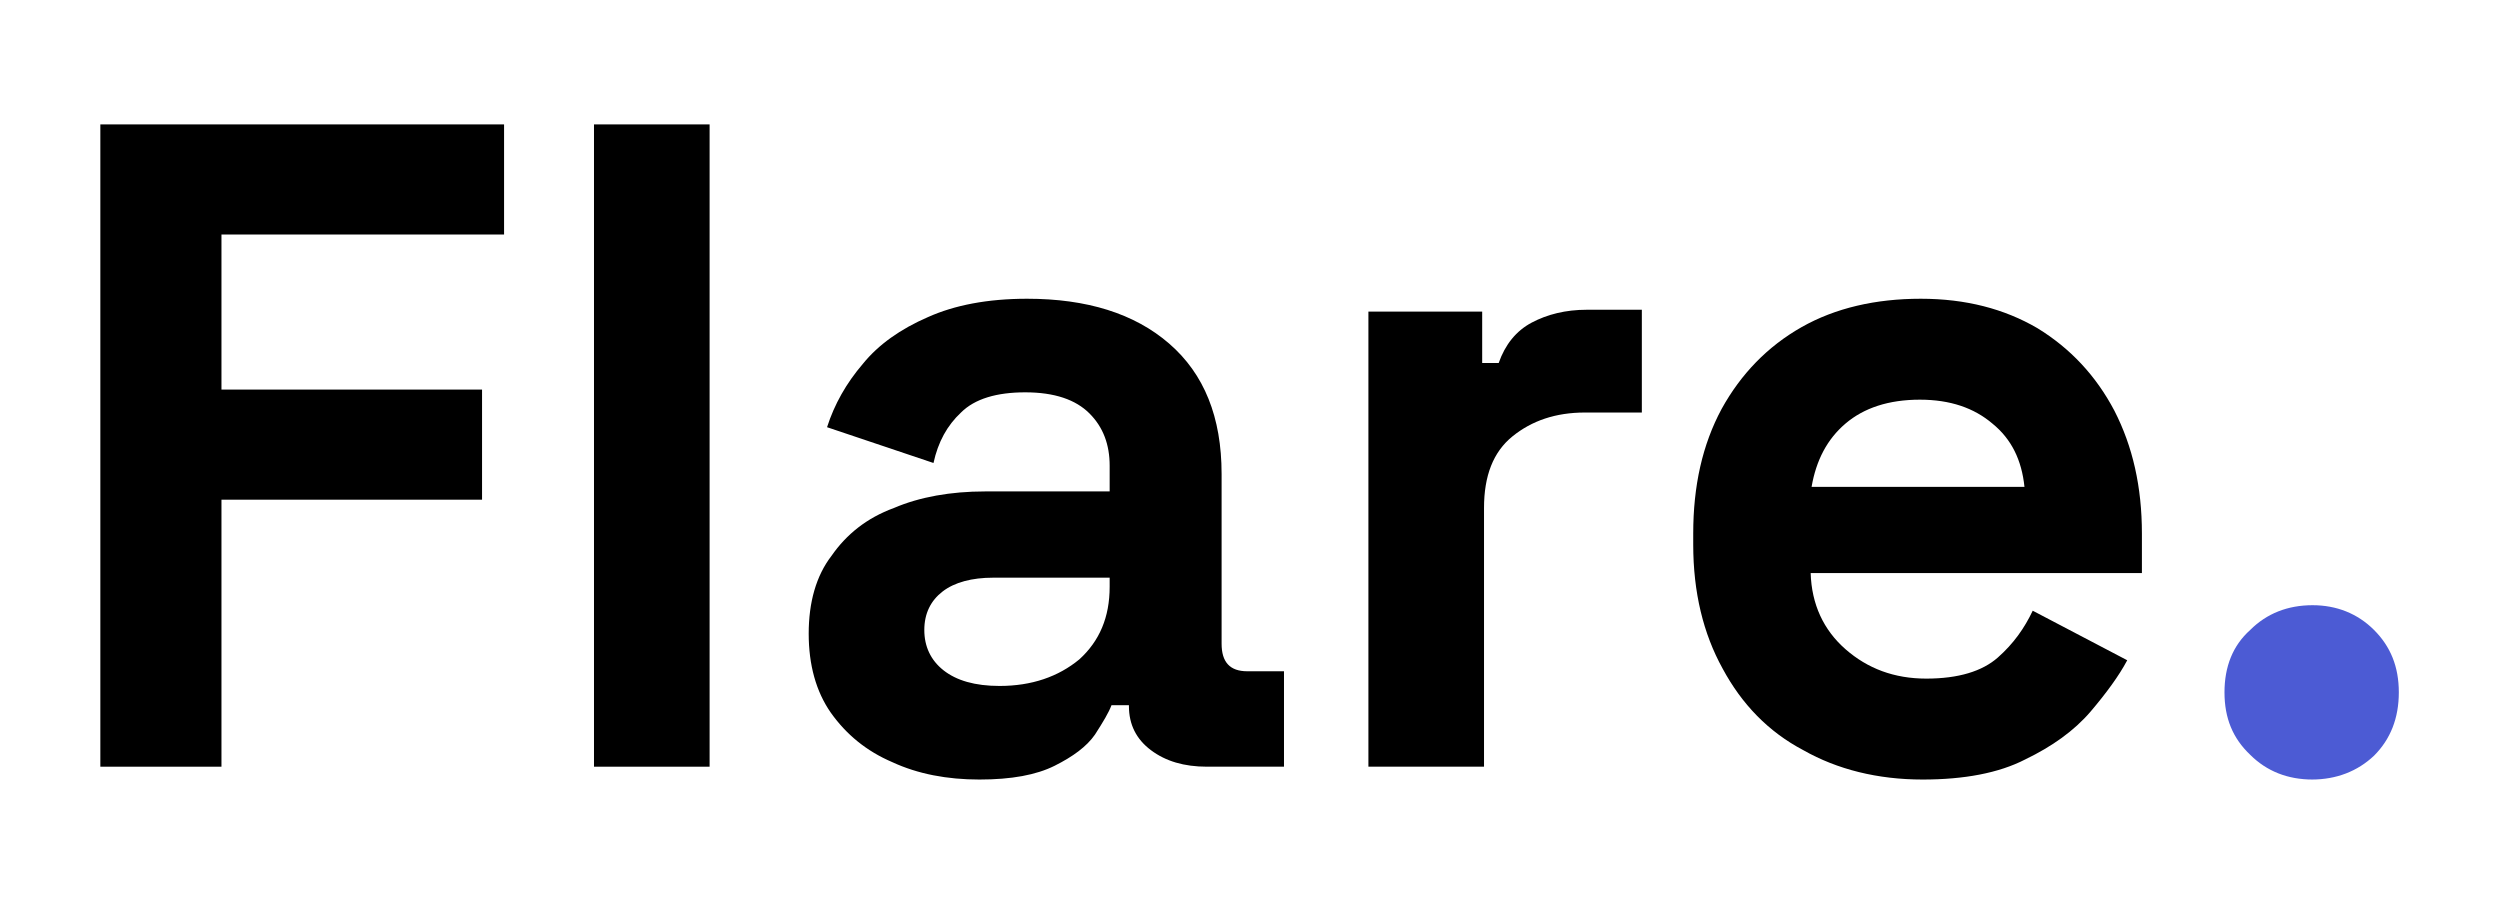
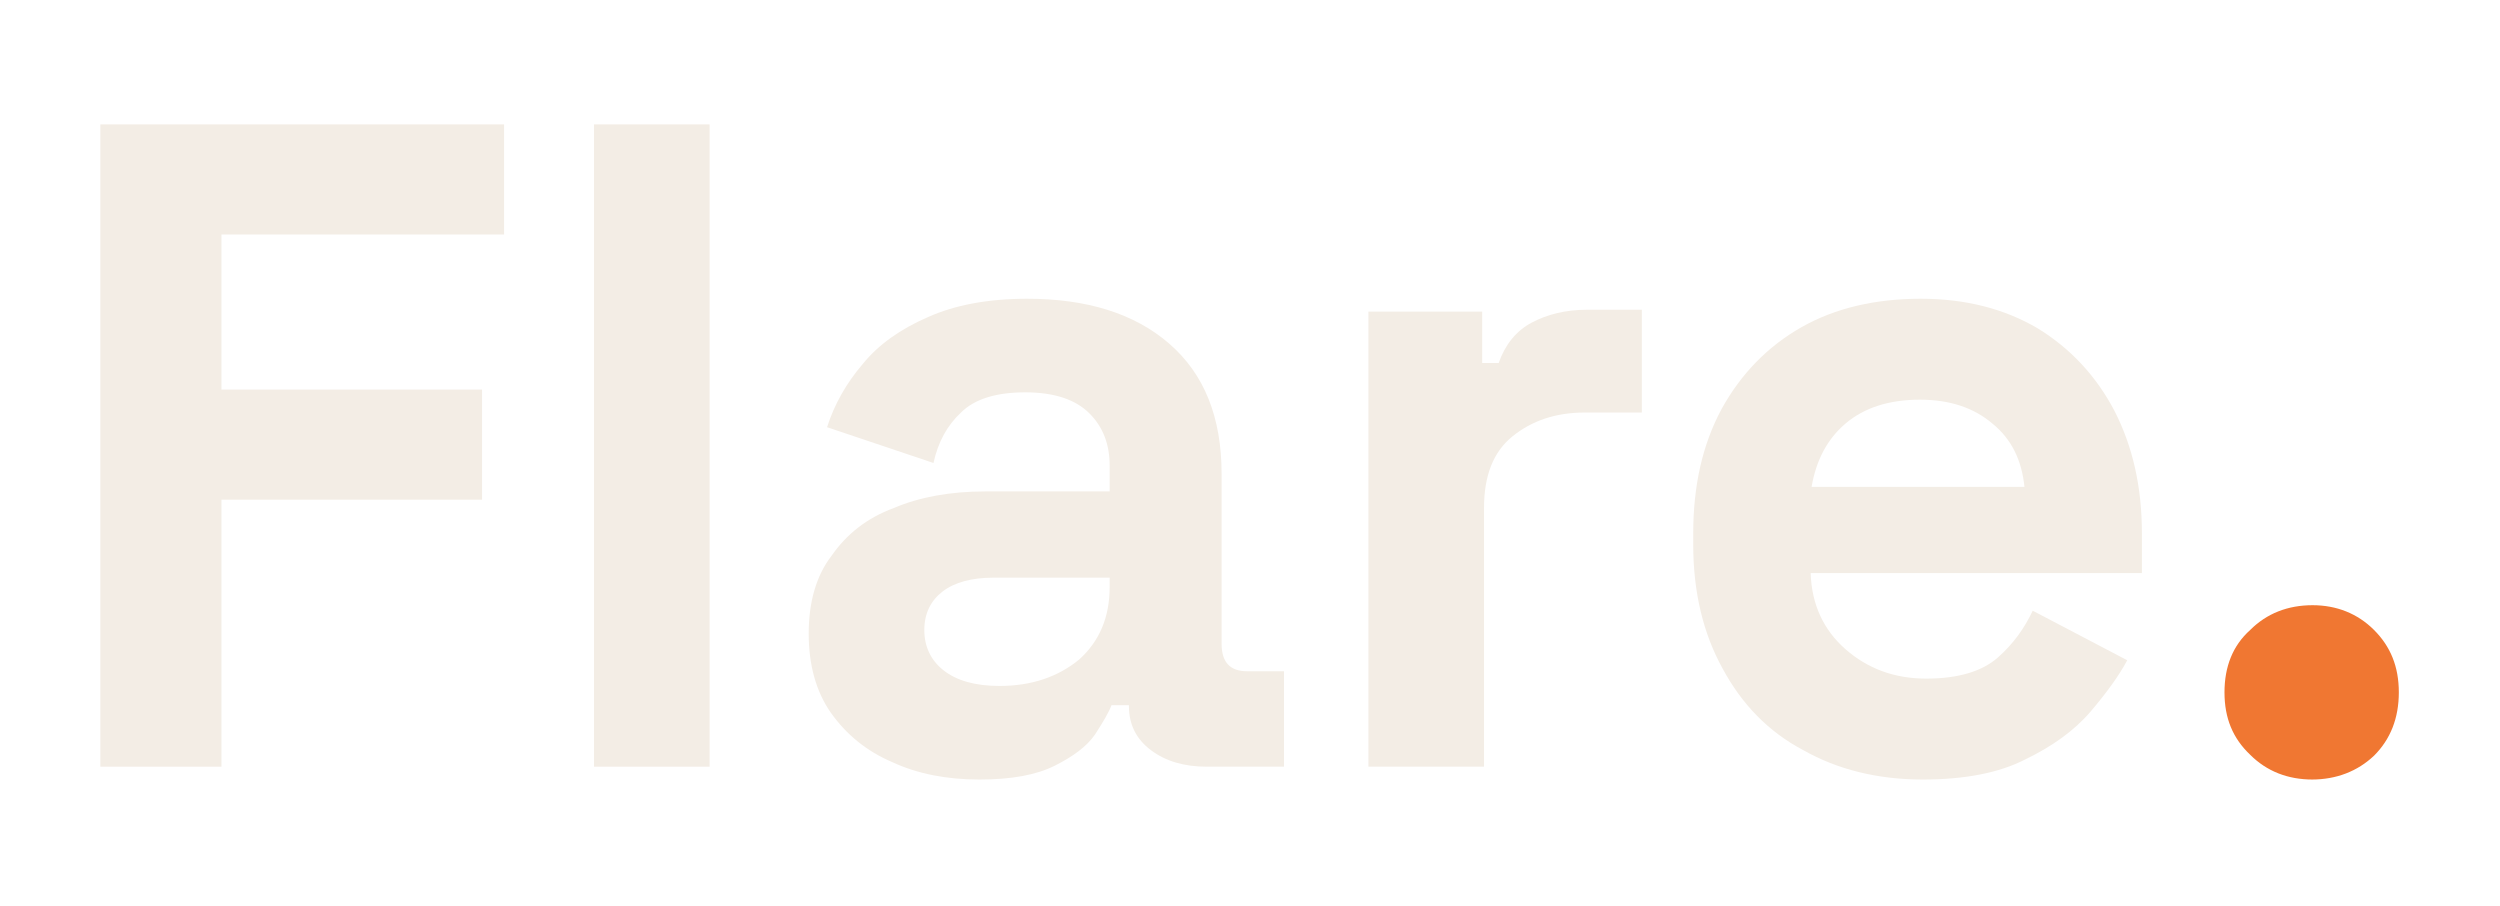
<svg xmlns="http://www.w3.org/2000/svg" width="100%" height="100%" viewBox="0 0 853 309" version="1.1" xml:space="preserve" style="fill-rule:evenodd;clip-rule:evenodd;stroke-linejoin:round;stroke-miterlimit:2;">
  <g transform="matrix(2.08333,0,0,2.08333,-390.007,-718.125)">
    <g transform="matrix(150.274,0,0,150.274,193.72,470.267)">
-       <path d="M0.066,-0l0,-0.7l0.44,0l0,0.12l-0.308,0l0,0.169l0.284,0l-0,0.12l-0.284,0l0,0.291l-0.132,0Z" style="fill-rule:nonzero;" />
+       <path d="M0.066,-0l0,-0.7l0.44,0l0,0.12l-0.308,0l0,0.169l0.284,0l-0,0.12l-0.284,0l0,0.291l-0.132,0Z" style="fill:#F3EDE5;fill-rule:nonzero;" />
    </g>
    <g transform="matrix(150.274,0,0,150.274,273.966,470.267)">
-       <rect x="0.07" y="-0.7" width="0.126" height="0.7" style="fill-rule:nonzero;" />
+       <rect x="0.07" y="-0.7" width="0.126" height="0.7" style="fill:#F3EDE5;fill-rule:nonzero;" />
    </g>
    <g transform="matrix(150.274,0,0,150.274,313.939,470.267)">
-       <path d="M0.224,0.014c-0.035,0 -0.067,-0.006 -0.095,-0.019c-0.028,-0.012 -0.05,-0.03 -0.067,-0.054c-0.016,-0.023 -0.024,-0.052 -0.024,-0.086c0,-0.034 0.008,-0.063 0.025,-0.085c0.016,-0.023 0.038,-0.041 0.068,-0.052c0.028,-0.012 0.062,-0.018 0.099,-0.018l0.136,0l0,-0.028c-0,-0.023 -0.007,-0.042 -0.022,-0.057c-0.015,-0.015 -0.038,-0.023 -0.07,-0.023c-0.031,0 -0.055,0.007 -0.07,0.022c-0.015,0.014 -0.025,0.032 -0.03,0.055l-0.116,-0.039c0.008,-0.025 0.021,-0.048 0.039,-0.069c0.017,-0.021 0.041,-0.038 0.071,-0.051c0.029,-0.013 0.065,-0.02 0.108,-0.02c0.065,0 0.117,0.016 0.155,0.049c0.038,0.033 0.057,0.08 0.057,0.142l0,0.185c0,0.02 0.009,0.03 0.028,0.03l0.04,0l0,0.104l-0.084,-0c-0.025,-0 -0.045,-0.006 -0.061,-0.018c-0.016,-0.012 -0.024,-0.028 -0.024,-0.048l0,-0.001l-0.019,0c-0.003,0.008 -0.009,0.018 -0.018,0.032c-0.009,0.013 -0.024,0.024 -0.044,0.034c-0.02,0.01 -0.047,0.015 -0.082,0.015Zm0.022,-0.102c0.035,0 0.064,-0.01 0.087,-0.029c0.022,-0.02 0.033,-0.046 0.033,-0.079l0,-0.01l-0.127,0c-0.023,-0 -0.042,0.005 -0.055,0.015c-0.013,0.01 -0.02,0.024 -0.02,0.042c0,0.018 0.007,0.033 0.021,0.044c0.014,0.011 0.034,0.017 0.061,0.017Z" style="fill-rule:nonzero;" />
+       <path d="M0.224,0.014c-0.035,0 -0.067,-0.006 -0.095,-0.019c-0.028,-0.012 -0.05,-0.03 -0.067,-0.054c-0.016,-0.023 -0.024,-0.052 -0.024,-0.086c0,-0.034 0.008,-0.063 0.025,-0.085c0.016,-0.023 0.038,-0.041 0.068,-0.052c0.028,-0.012 0.062,-0.018 0.099,-0.018l0.136,0l0,-0.028c-0,-0.023 -0.007,-0.042 -0.022,-0.057c-0.015,-0.015 -0.038,-0.023 -0.07,-0.023c-0.031,0 -0.055,0.007 -0.07,0.022c-0.015,0.014 -0.025,0.032 -0.03,0.055l-0.116,-0.039c0.008,-0.025 0.021,-0.048 0.039,-0.069c0.017,-0.021 0.041,-0.038 0.071,-0.051c0.029,-0.013 0.065,-0.02 0.108,-0.02c0.065,0 0.117,0.016 0.155,0.049c0.038,0.033 0.057,0.08 0.057,0.142l0,0.185c0,0.02 0.009,0.03 0.028,0.03l0.04,0l0,0.104l-0.084,-0c-0.025,-0 -0.045,-0.006 -0.061,-0.018c-0.016,-0.012 -0.024,-0.028 -0.024,-0.048l0,-0.001l-0.019,0c-0.003,0.008 -0.009,0.018 -0.018,0.032c-0.009,0.013 -0.024,0.024 -0.044,0.034c-0.02,0.01 -0.047,0.015 -0.082,0.015Zm0.022,-0.102c0.035,0 0.064,-0.01 0.087,-0.029c0.022,-0.02 0.033,-0.046 0.033,-0.079l0,-0.01l-0.127,0c-0.023,-0 -0.042,0.005 -0.055,0.015c-0.013,0.01 -0.02,0.024 -0.02,0.042c0,0.018 0.007,0.033 0.021,0.044c0.014,0.011 0.034,0.017 0.061,0.017Z" style="fill:#F3EDE5;fill-rule:nonzero;" />
    </g>
    <g transform="matrix(150.274,0,0,150.274,400.797,470.267)">
-       <path d="M0.07,-0l0,-0.496l0.124,0l0,0.056l0.018,0c0.007,-0.02 0.019,-0.035 0.036,-0.044c0.017,-0.009 0.037,-0.014 0.06,-0.014l0.06,0l-0,0.112l-0.062,0c-0.032,0 -0.058,0.009 -0.079,0.026c-0.021,0.017 -0.031,0.043 -0.031,0.078l-0,0.282l-0.126,-0Z" style="fill-rule:nonzero;" />
+       <path d="M0.07,-0l0,-0.496l0.124,0l0,0.056l0.018,0c0.007,-0.02 0.019,-0.035 0.036,-0.044c0.017,-0.009 0.037,-0.014 0.06,-0.014l0.06,0l-0,0.112l-0.062,0c-0.032,0 -0.058,0.009 -0.079,0.026c-0.021,0.017 -0.031,0.043 -0.031,0.078l-0,0.282l-0.126,-0Z" style="fill:#F3EDE5;fill-rule:nonzero;" />
    </g>
    <g transform="matrix(150.274,0,0,150.274,457.601,470.267)">
-       <path d="M0.296,0.014c-0.049,0 -0.093,-0.011 -0.13,-0.032c-0.038,-0.02 -0.067,-0.05 -0.088,-0.089c-0.021,-0.038 -0.032,-0.083 -0.032,-0.135l0,-0.012c0,-0.052 0.01,-0.097 0.031,-0.136c0.021,-0.038 0.05,-0.068 0.087,-0.089c0.037,-0.021 0.081,-0.031 0.13,-0.031c0.049,0 0.091,0.011 0.127,0.032c0.036,0.022 0.064,0.052 0.084,0.09c0.02,0.039 0.03,0.083 0.03,0.134l0,0.043l-0.361,0c0.001,0.034 0.014,0.062 0.038,0.083c0.024,0.021 0.053,0.032 0.088,0.032c0.035,-0 0.061,-0.008 0.078,-0.023c0.017,-0.015 0.029,-0.032 0.038,-0.051l0.103,0.054c-0.009,0.017 -0.023,0.036 -0.04,0.056c-0.018,0.021 -0.042,0.038 -0.071,0.052c-0.029,0.015 -0.067,0.022 -0.112,0.022Zm-0.121,-0.319l0.232,0c-0.003,-0.029 -0.014,-0.052 -0.035,-0.069c-0.02,-0.017 -0.046,-0.026 -0.079,-0.026c-0.034,-0 -0.061,0.009 -0.081,0.026c-0.02,0.017 -0.032,0.04 -0.037,0.069Z" style="fill-rule:nonzero;" />
+       <path d="M0.296,0.014c-0.049,0 -0.093,-0.011 -0.13,-0.032c-0.038,-0.02 -0.067,-0.05 -0.088,-0.089c-0.021,-0.038 -0.032,-0.083 -0.032,-0.135l0,-0.012c0,-0.052 0.01,-0.097 0.031,-0.136c0.021,-0.038 0.05,-0.068 0.087,-0.089c0.037,-0.021 0.081,-0.031 0.13,-0.031c0.049,0 0.091,0.011 0.127,0.032c0.036,0.022 0.064,0.052 0.084,0.09c0.02,0.039 0.03,0.083 0.03,0.134l0,0.043l-0.361,0c0.001,0.034 0.014,0.062 0.038,0.083c0.024,0.021 0.053,0.032 0.088,0.032c0.035,-0 0.061,-0.008 0.078,-0.023c0.017,-0.015 0.029,-0.032 0.038,-0.051l0.103,0.054c-0.009,0.017 -0.023,0.036 -0.04,0.056c-0.018,0.021 -0.042,0.038 -0.071,0.052c-0.029,0.015 -0.067,0.022 -0.112,0.022Zm-0.121,-0.319l0.232,0c-0.003,-0.029 -0.014,-0.052 -0.035,-0.069c-0.02,-0.017 -0.046,-0.026 -0.079,-0.026c-0.034,-0 -0.061,0.009 -0.081,0.026c-0.02,0.017 -0.032,0.04 -0.037,0.069Z" style="fill:#F3EDE5;fill-rule:nonzero;" />
    </g>
    <g transform="matrix(150.274,0,0,150.274,543.407,470.267)">
-       <path d="M0.15,0.014c-0.027,0 -0.05,-0.009 -0.068,-0.027c-0.019,-0.018 -0.028,-0.04 -0.028,-0.068c0,-0.028 0.009,-0.051 0.028,-0.068c0.018,-0.018 0.041,-0.027 0.068,-0.027c0.026,0 0.049,0.009 0.067,0.027c0.018,0.018 0.027,0.04 0.027,0.068c0,0.028 -0.009,0.051 -0.027,0.069c-0.018,0.017 -0.041,0.026 -0.068,0.026Z" style="fill:#4c5bd4;fill-rule:nonzero;" />
+       <path d="M0.15,0.014c-0.027,0 -0.05,-0.009 -0.068,-0.027c-0.019,-0.018 -0.028,-0.04 -0.028,-0.068c0,-0.028 0.009,-0.051 0.028,-0.068c0.018,-0.018 0.041,-0.027 0.068,-0.027c0.026,0 0.049,0.009 0.067,0.027c0.018,0.018 0.027,0.04 0.027,0.068c0,0.028 -0.009,0.051 -0.027,0.069c-0.018,0.017 -0.041,0.026 -0.068,0.026Z" style="fill:#F07732;fill-rule:nonzero;" />
    </g>
    <g transform="matrix(150.274,0,0,150.274,588.188,470.267)" />
  </g>
</svg>
